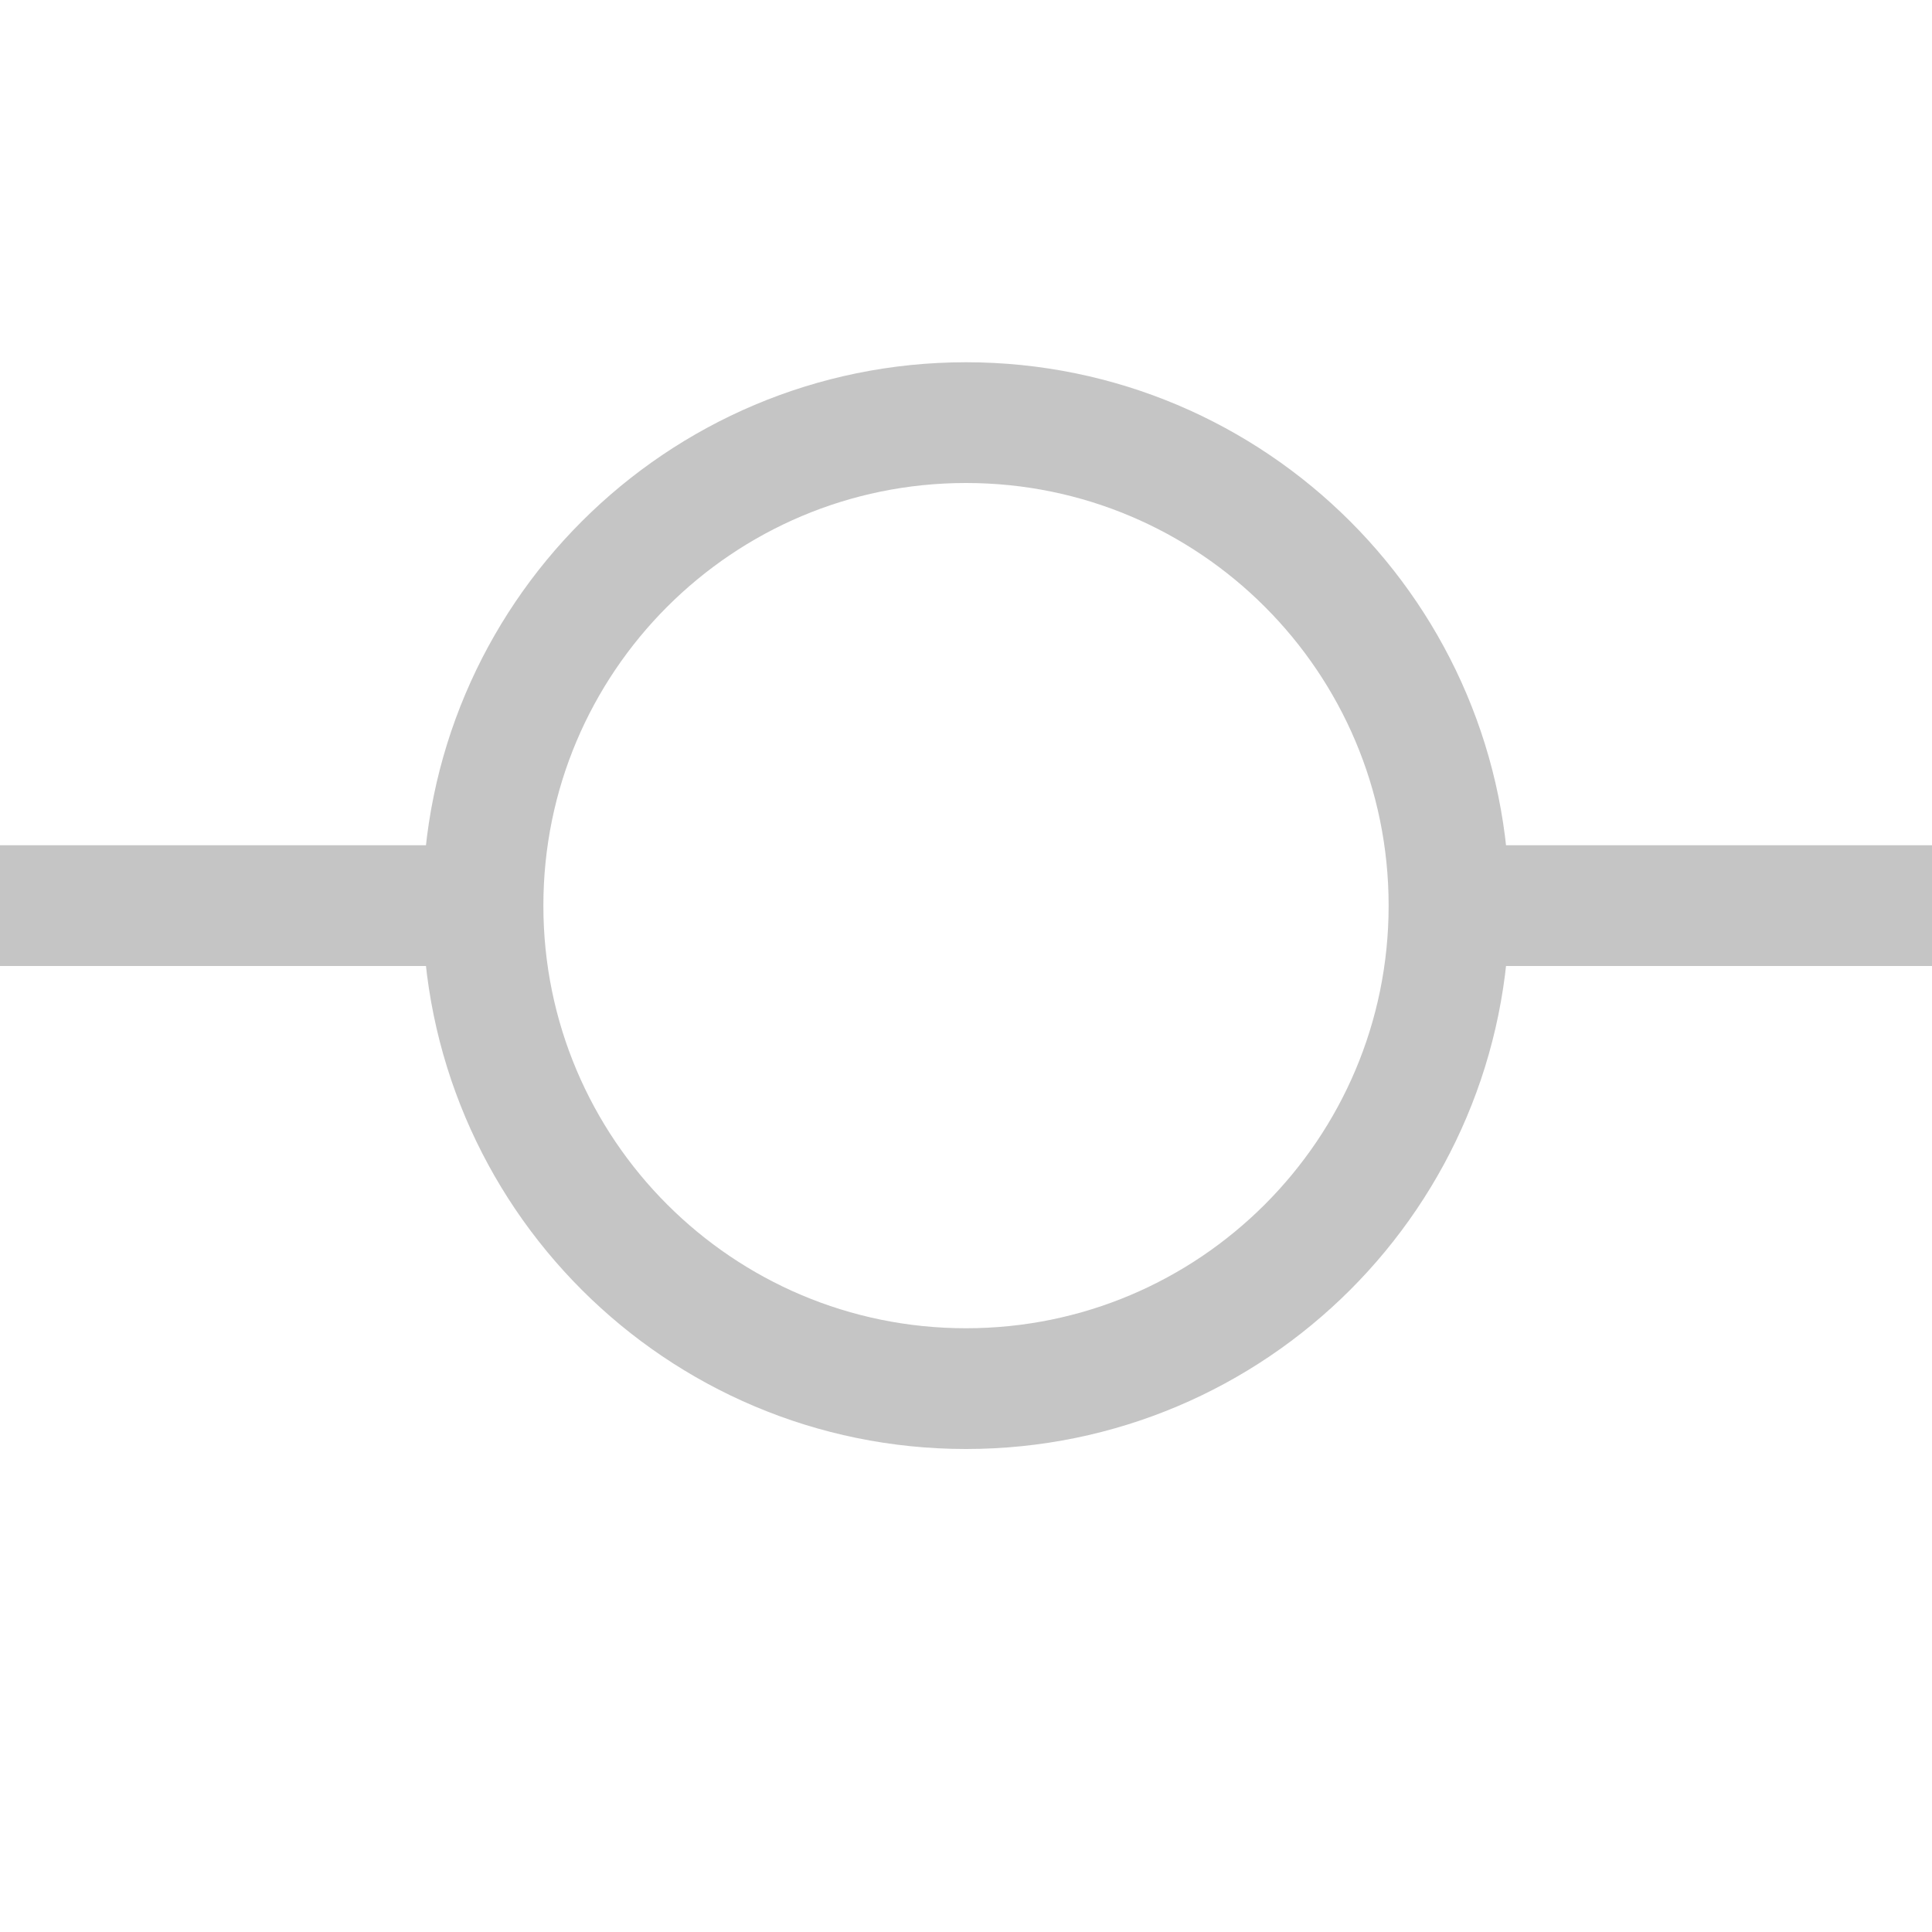
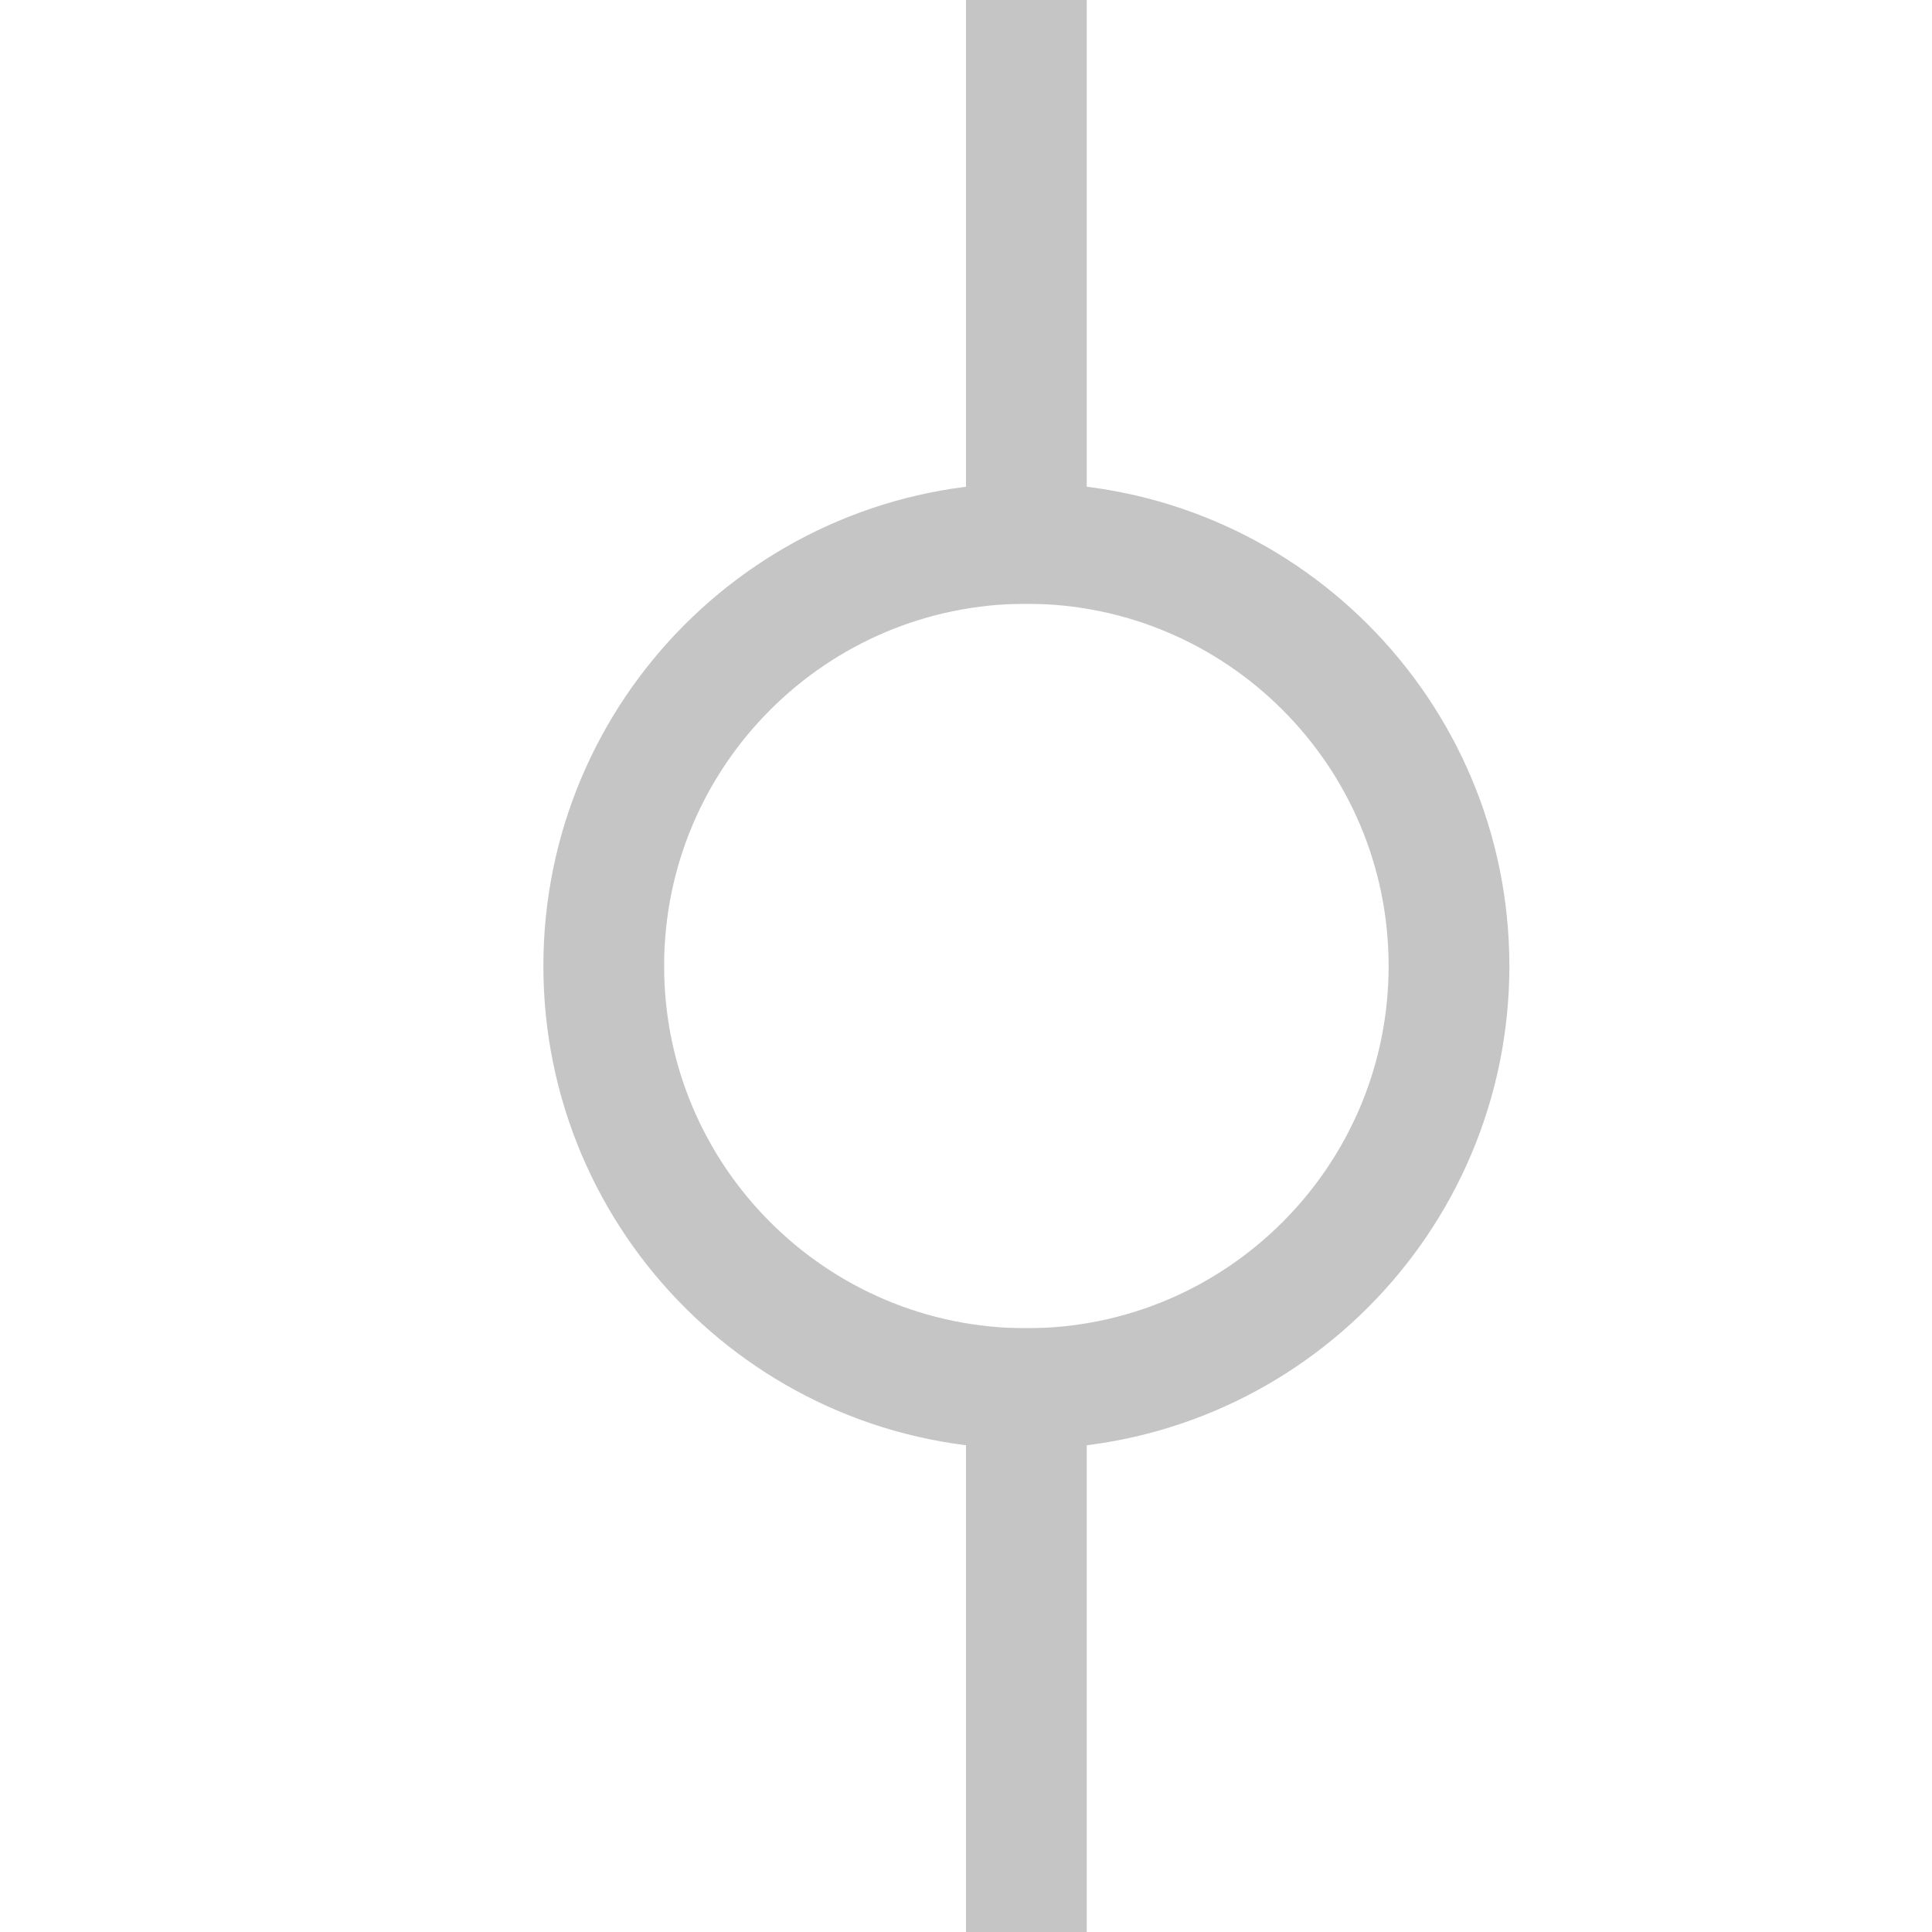
<svg xmlns="http://www.w3.org/2000/svg" width="16" height="16" fill="none" viewBox="0 0 16 16">
-   <circle r="4" stroke="#C5C5C5" stroke-linejoin="bevel" transform="matrix(-1 0 0 1 8 7.5)" />
-   <path stroke="#C5C5C5" stroke-linejoin="bevel" d="M12 7.5h4M0 7.5h4" />
+   <circle r="3.5" stroke="#C5C5C5" stroke-linejoin="bevel" transform="matrix(-1 0 0 1 8.5 8)" />
+   <path stroke="#C5C5C5" stroke-linejoin="bevel" d="M8.5 11v5M8.5 0v5" />
</svg>
